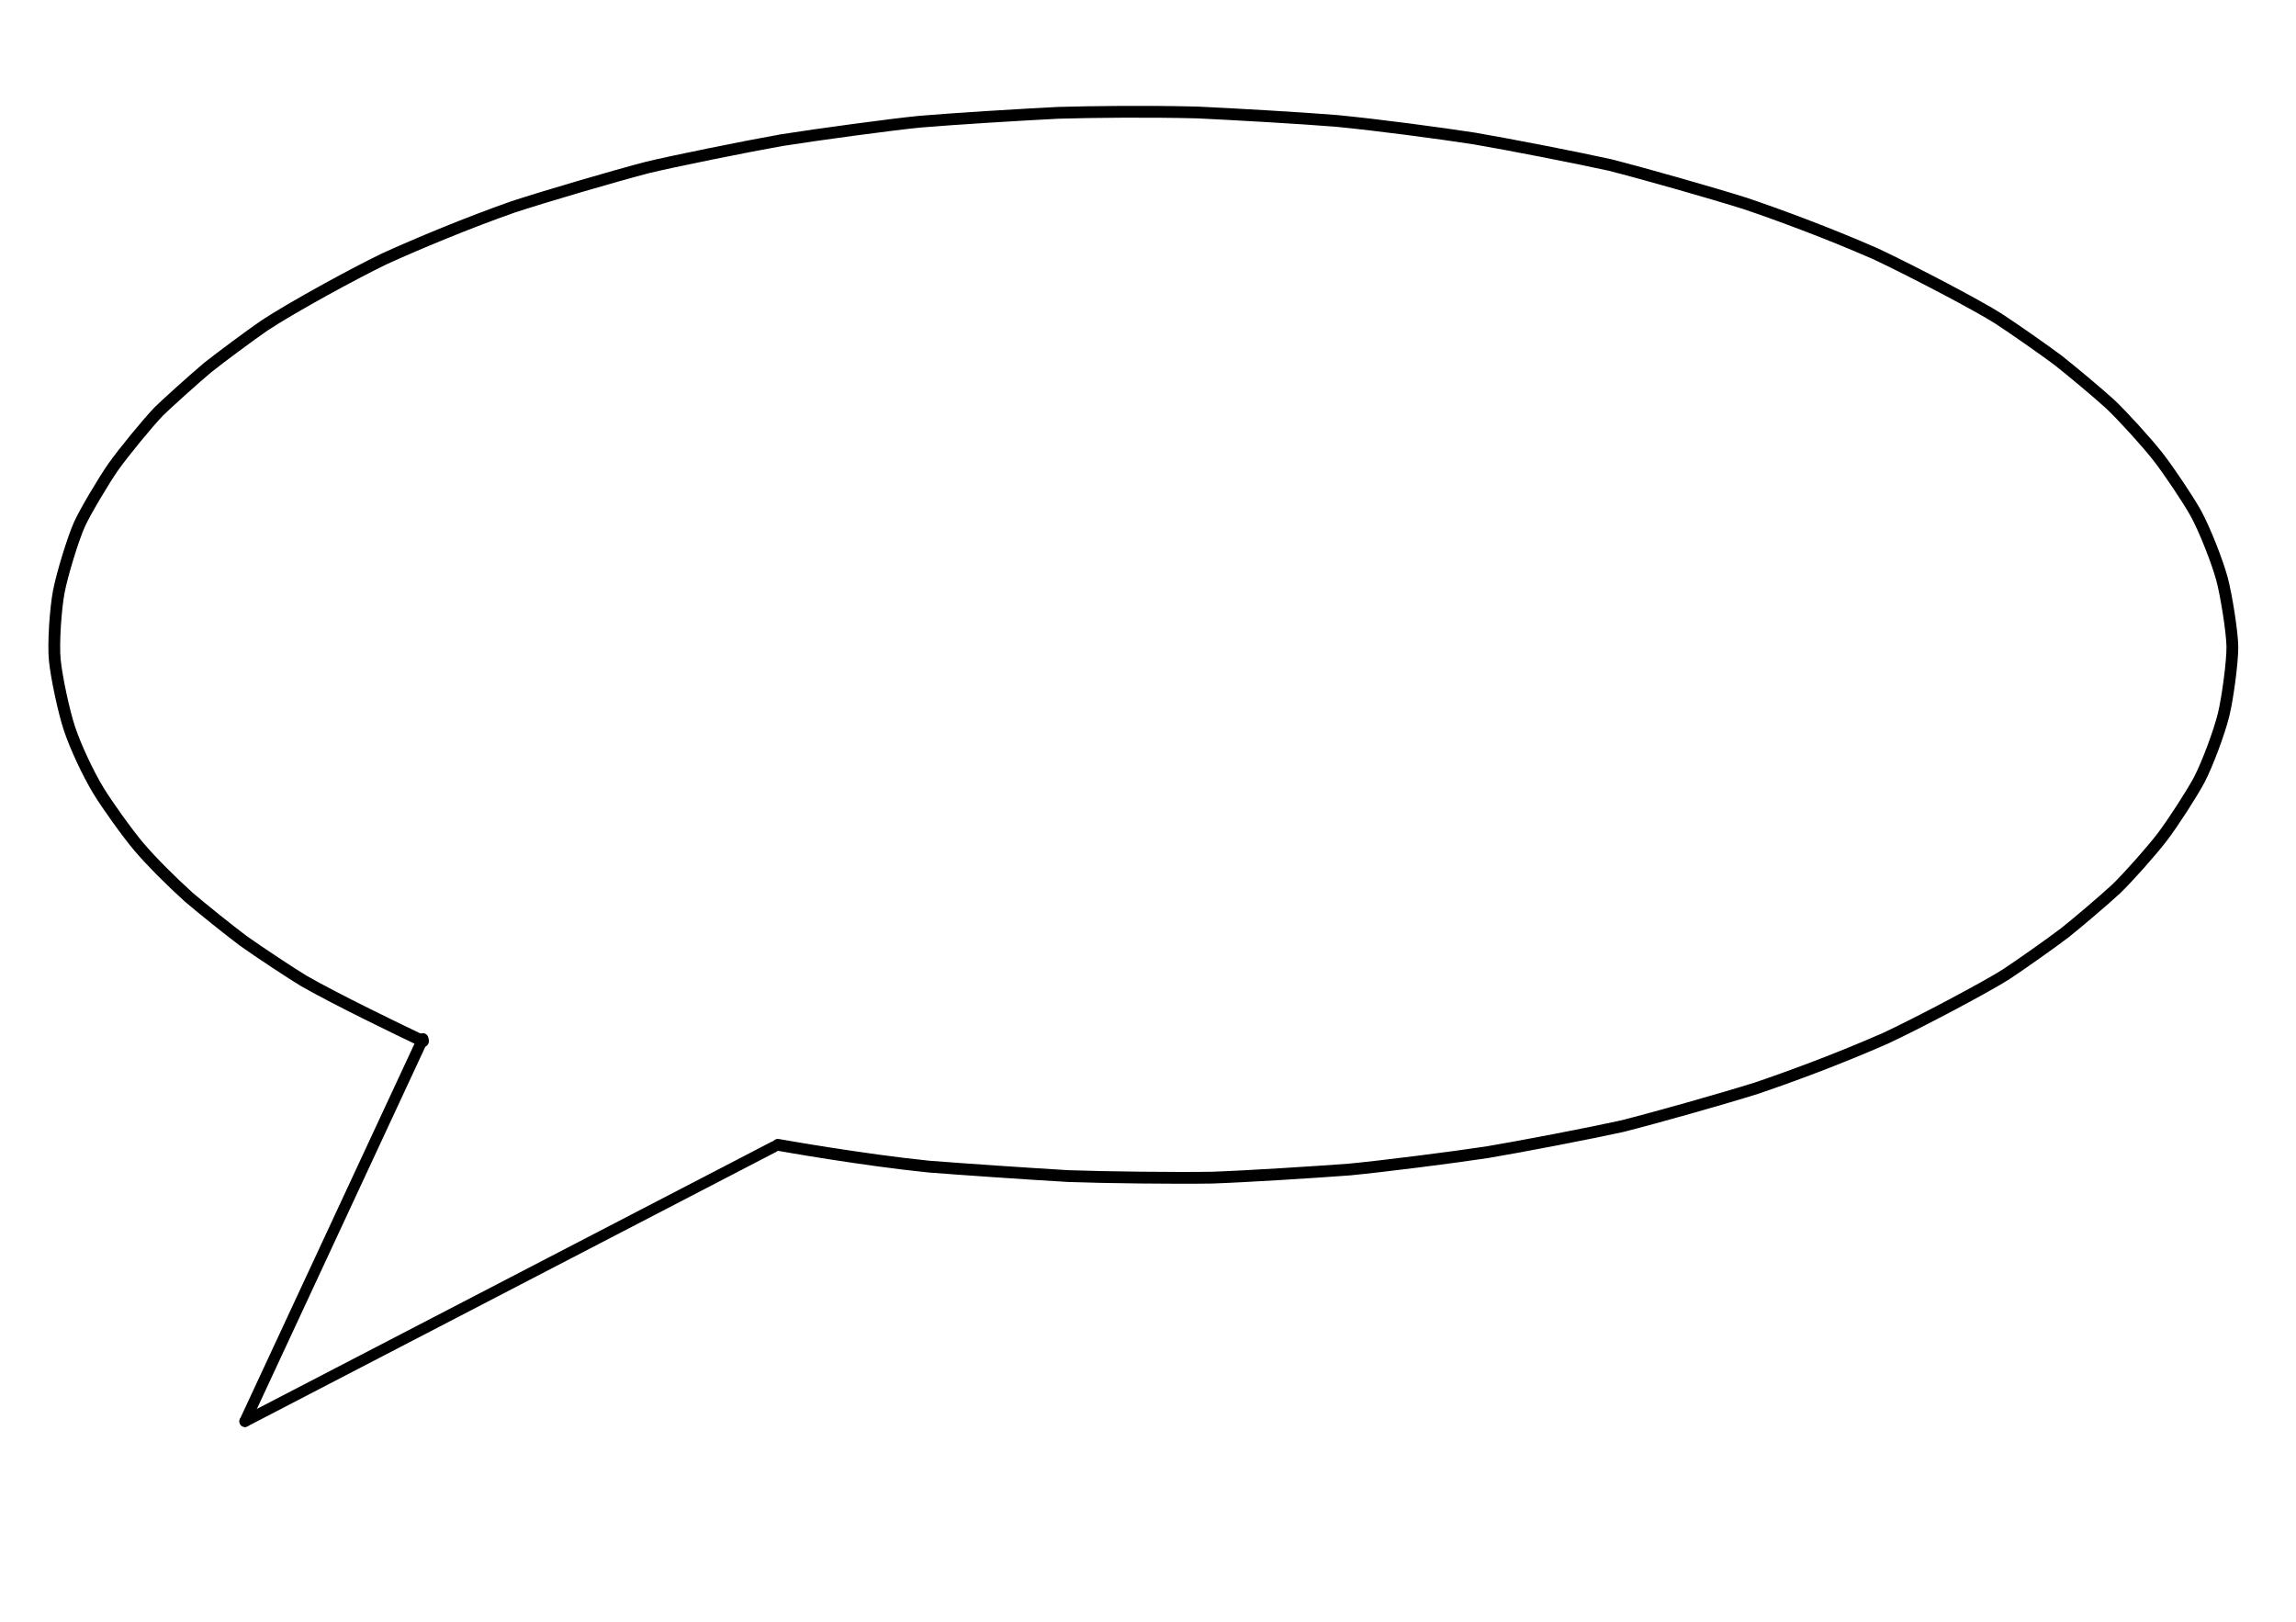
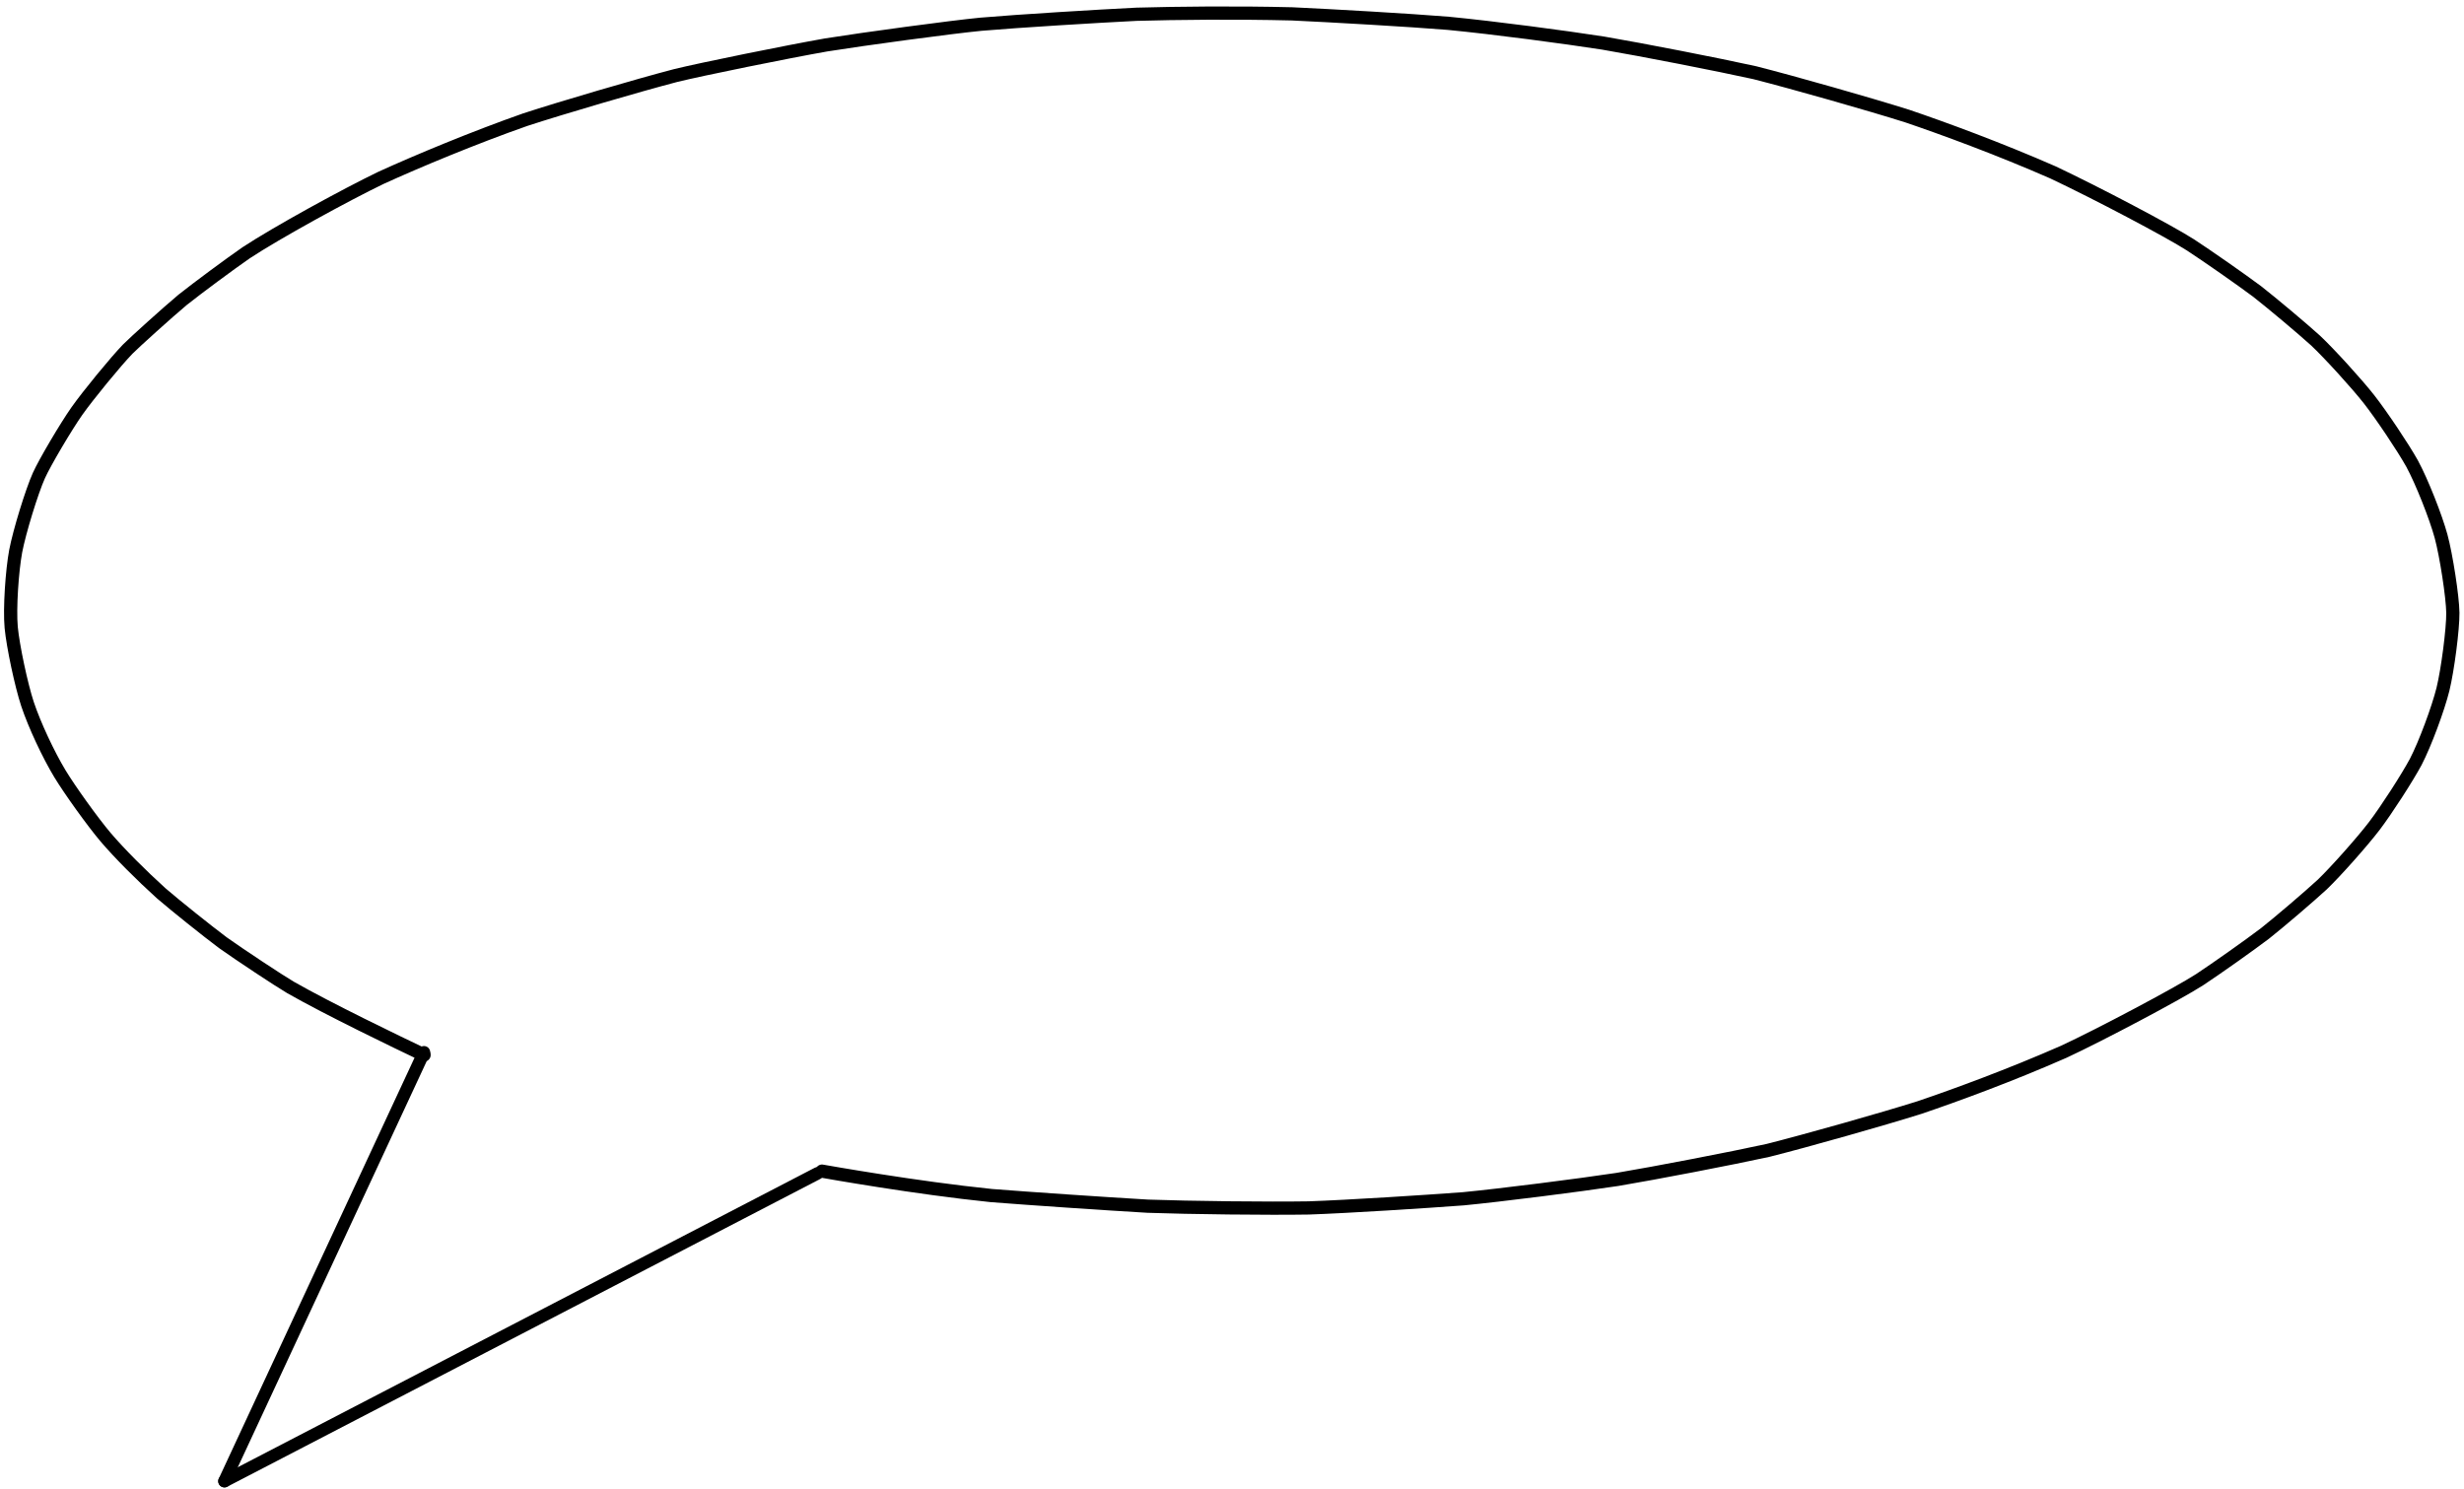
- <svg xmlns="http://www.w3.org/2000/svg" width="1031.76" height="728.64" viewBox="0.00 0.00 1032.00 729.00">
-   <g stroke-linecap="round" id="Vector_layer">
-     <path d="M190.04,468.09 C178.94,462.80 151.78,449.73 136.49,441.00 C131.87,438.29 115.93,427.74 109.37,423.06 C102.89,418.21 90.45,408.25 84.63,403.24 C76.65,396.02 68.04,387.42 62.35,380.75 C57.07,374.51 47.93,361.74 44.01,355.27 C39.46,347.73 33.87,335.88 31.03,327.36 C28.52,319.74 25.22,304.27 24.49,296.63 C23.79,289.00 24.85,273.75 26.29,266.04 C27.76,258.29 32.75,242.03 35.62,235.66 C37.99,230.42 46.31,216.31 50.81,209.89 C55.34,203.47 66.31,190.10 71.21,185.02 C73.62,182.55 87.35,170.15 93.21,165.26 C99.32,160.41 112.08,150.95 118.72,146.36 C130.79,138.39 158.40,123.24 172.74,116.33 C187.33,109.67 210.35,100.09 230.63,92.98 C245.26,88.20 275.48,79.33 290.85,75.31 C301.30,72.73 335.85,65.73 351.26,63.02 C366.80,60.54 401.32,55.88 413.31,54.72 C428.68,53.40 459.96,51.50 475.69,50.72 C491.34,50.27 515.62,50.00 538.09,50.56 C553.83,51.29 585.24,53.08 600.73,54.35 C619.45,56.16 647.26,59.87 662.87,62.29 C678.45,64.95 708.83,70.88 723.60,74.15 C739.15,78.10 769.76,86.81 784.72,91.54 C799.26,96.47 821.50,104.63 843.19,114.14 C860.69,122.39 889.59,137.63 898.36,143.24 C905.28,147.76 918.61,157.08 925.03,161.87 C931.26,166.75 942.99,176.60 948.49,181.58 C954.01,186.77 964.97,198.81 969.94,205.15 C974.91,211.50 983.56,224.42 987.17,230.88 C991.14,238.20 996.70,252.35 998.80,260.04 C1000.89,267.77 1003.44,284.33 1003.53,290.74 C1003.60,297.15 1001.46,313.71 999.56,321.43 C997.65,329.11 992.44,343.25 988.65,350.55 C985.19,357.00 976.87,369.89 972.05,376.23 C967.24,382.54 956.57,394.55 951.18,399.72 C945.80,404.68 934.31,414.49 928.21,419.34 C921.91,424.12 908.80,433.39 901.99,437.89 C893.37,443.46 862.07,460.04 847.54,466.79 C826.09,476.22 804.05,484.30 789.63,489.18 C774.79,493.86 744.39,502.46 728.93,506.35 C714.25,509.57 684.01,515.40 668.50,518.00 C652.94,520.36 621.87,524.30 606.75,525.76 C591.41,526.91 560.50,528.89 544.75,529.43 C528.81,529.70 496.62,529.33 480.24,528.73 C463.67,527.77 432.31,525.64 417.53,524.47 C387.24,521.38 351.59,515.02 349.60,514.67" fill="none" stroke="rgb(0, 0, 0)" stroke-width="5.30" stroke-opacity="1.00" stroke-linejoin="round" />
-     <path d="M190.00,467.00 L110.00,639.00" fill="none" stroke="rgb(0, 0, 0)" stroke-width="5.00" stroke-opacity="1.00" stroke-linejoin="round" />
-     <path d="M110.00,639.00 L347.80,515.56" fill="none" stroke="rgb(0, 0, 0)" stroke-width="5.00" stroke-opacity="1.00" stroke-linejoin="round" />
+ <svg xmlns="http://www.w3.org/2000/svg" width="988.00" height="597.00" viewBox="0.00 0.00 988.00 597.00">
+   <g stroke-linecap="round" id="Layer_1">
+     <path d="M76.67,190.00 Q540.35,-74.10 868.92,176.55" fill="none" stroke="rgb(255, 255, 255)" stroke-width="100.00" stroke-opacity="1.00" stroke-linejoin="round" />
+     <path d="M92.21,182.36" fill="none" stroke="rgb(255, 255, 255)" stroke-width="120.00" stroke-opacity="1.00" stroke-linejoin="round" />
+     <path d="M92.21,182.36 L140.70,145.48" fill="none" stroke="rgb(255, 255, 255)" stroke-width="120.00" stroke-opacity="1.00" stroke-linejoin="round" />
+     <path d="M140.70,145.48" fill="none" stroke="rgb(255, 255, 255)" stroke-width="120.00" stroke-opacity="1.00" stroke-linejoin="round" />
+     <path d="M140.70,145.48 L193.29,118.84" fill="none" stroke="rgb(255, 255, 255)" stroke-width="120.00" stroke-opacity="1.00" stroke-linejoin="round" />
+     <path d="M193.29,118.84" fill="none" stroke="rgb(255, 255, 255)" stroke-width="120.00" stroke-opacity="1.00" stroke-linejoin="round" />
+     <path d="M193.29,118.84 L274.57,90.84" fill="none" stroke="rgb(255, 255, 255)" stroke-width="120.00" stroke-opacity="1.00" stroke-linejoin="round" />
+     <path d="M274.57,90.84" fill="none" stroke="rgb(255, 255, 255)" stroke-width="120.00" stroke-opacity="1.00" stroke-linejoin="round" />
+     <path d="M274.57,90.84 L386.59,71.03" fill="none" stroke="rgb(255, 255, 255)" stroke-width="120.00" stroke-opacity="1.00" stroke-linejoin="round" />
+     <path d="M386.59,71.03" fill="none" stroke="rgb(255, 255, 255)" stroke-width="120.00" stroke-opacity="1.00" stroke-linejoin="round" />
+     <path d="M386.59,71.03 L475.38,64.89" fill="none" stroke="rgb(255, 255, 255)" stroke-width="120.00" stroke-opacity="1.00" stroke-linejoin="round" />
+     <path d="M475.38,64.89" fill="none" stroke="rgb(255, 255, 255)" stroke-width="120.00" stroke-opacity="1.00" stroke-linejoin="round" />
+     <path d="M79.91,198.07" fill="none" stroke="rgb(255, 255, 255)" stroke-width="120.00" stroke-opacity="1.00" stroke-linejoin="round" />
+     <path d="M79.91,198.07 L64.89,226.76" fill="none" stroke="rgb(255, 255, 255)" stroke-width="120.00" stroke-opacity="1.00" stroke-linejoin="round" />
+     <path d="M64.89,226.76" fill="none" stroke="rgb(255, 255, 255)" stroke-width="120.00" stroke-opacity="1.00" stroke-linejoin="round" />
+     <path d="M64.89,226.76 L63.52,247.93" fill="none" stroke="rgb(255, 255, 255)" stroke-width="120.00" stroke-opacity="1.00" stroke-linejoin="round" />
+     <path d="M63.52,247.93" fill="none" stroke="rgb(255, 255, 255)" stroke-width="120.00" stroke-opacity="1.00" stroke-linejoin="round" />
+     <path d="M63.52,247.93 L72.40,274.57" fill="none" stroke="rgb(255, 255, 255)" stroke-width="120.00" stroke-opacity="1.00" stroke-linejoin="round" />
+     <path d="M72.40,274.57" fill="none" stroke="rgb(255, 255, 255)" stroke-width="120.00" stroke-opacity="1.00" stroke-linejoin="round" />
+     <path d="M72.40,274.57 L94.26,303.26" fill="none" stroke="rgb(255, 255, 255)" stroke-width="120.00" stroke-opacity="1.00" stroke-linejoin="round" />
+     <path d="M94.26,303.26" fill="none" stroke="rgb(255, 255, 255)" stroke-width="120.00" stroke-opacity="1.00" stroke-linejoin="round" />
+     <path d="M94.26,303.26 L140.70,340.82" fill="none" stroke="rgb(255, 255, 255)" stroke-width="120.00" stroke-opacity="1.00" stroke-linejoin="round" />
+     <path d="M140.70,340.82" fill="none" stroke="rgb(255, 255, 255)" stroke-width="120.00" stroke-opacity="1.00" stroke-linejoin="round" />
+     <path d="M140.70,340.82 L231.54,383.85" fill="none" stroke="rgb(255, 255, 255)" stroke-width="120.00" stroke-opacity="1.00" stroke-linejoin="round" />
+     <path d="M231.54,383.85" fill="none" stroke="rgb(255, 255, 255)" stroke-width="120.00" stroke-opacity="1.00" stroke-linejoin="round" />
+     <path d="M235.50,238.50 C245.90,236.30 278.51,232.26 293.84,230.03 C302.26,229.01 322.07,226.57 324.00,226.50 C326.69,226.41 370.03,226.65 371.99,226.62 C375.94,226.54 385.09,225.13 386.25,225.00 C390.94,224.57 393.46,223.95 397.30,222.32 C404.76,219.10 410.73,217.54 422.23,215.11 C427.33,213.99 432.50,212.61 434.25,211.50 C436.89,209.82 440.39,208.77 444.31,208.62 C467.62,207.85 480.18,208.89 480.75,208.50 C481.28,208.14 482.86,205.91 483.75,205.50 C483.86,205.45 591.89,205.52 595.65,205.34 C597.15,205.28 599.68,206.69 600.75,207.00 C601.23,207.15 601.80,206.79 602.25,207.00 C602.87,207.30 606.01,209.89 606.95,210.75 C607.94,211.68 609.07,214.36 609.75,215.25 C610.09,215.69 617.80,221.36 620.29,223.99 C621.42,225.15 622.97,227.87 623.25,228.00 C623.82,228.26 629.72,227.65 630.75,228.00 C631.14,228.13 634.18,230.62 636.75,232.50 C638.68,234.00 639.24,235.36 639.11,238.01 C638.93,240.26 639.10,244.95 639.00,245.25 C638.87,245.65 635.26,250.26 634.50,251.25 C633.44,252.56 617.48,260.53 611.43,263.14 C607.62,264.74 601.78,266.31 598.52,266.70 C595.30,267.06 575.90,266.97 567.58,266.92 C558.70,266.89 540.20,266.97 538.40,267.64 C534.75,269.01 517.30,272.93 514.22,273.23 C510.96,273.57 501.62,276.44 500.25,276.75 C497.91,277.27 490.40,277.74 488.25,278.25 C487.48,278.43 482.30,280.13 478.91,280.35 C475.44,280.56 382.53,280.51 346.52,280.49 C339.82,280.49 328.18,280.50 323.25,280.50 C323.25,280.50 323.25,292.50 323.25,292.50 C353.33,292.50 390.53,292.45 397.66,292.38 C400.88,292.42 407.85,295.69 408.75,295.50 C409.94,297.37 410.87,298.48 411.75,298.50 C412.75,298.54 415.59,298.67 417.92,300.01 C419.99,301.19 426.34,302.97 426.75,303.00 C427.25,303.05 429.29,303.51 431.25,305.25 C431.52,305.50 433.57,307.73 434.25,308.25 C435.47,309.16 443.73,311.10 444.00,311.25 C445.10,311.84 448.75,314.78 450.00,315.00 C451.23,315.23 456.05,315.05 457.50,315.75 C458.22,316.09 462.00,319.26 462.75,319.50 C463.41,319.70 503.32,319.42 504.00,319.50 C505.44,319.68 512.68,321.03 516.40,321.05 C532.33,321.12 565.10,321.12 581.95,321.06 C584.42,321.03 589.94,320.80 592.50,319.50 C593.13,319.17 600.88,315.06 604.87,313.88 C615.82,310.70 618.28,310.67 618.75,310.50 C619.80,310.11 620.67,309.31 621.75,309.00 C622.47,308.79 624.75,308.86 627.32,307.65 C629.91,306.46 633.27,304.59 633.75,304.50 C634.98,304.27 638.19,304.45 639.44,303.73 C640.59,303.05 643.29,303.29 644.25,303.00 C644.61,302.90 646.47,300.32 647.25,300.00 C647.99,299.68 651.36,300.12 651.75,300.00 C652.81,299.66 653.66,298.75 654.75,298.50 C655.72,298.27 656.79,298.77 657.75,298.50 C658.43,298.30 659.64,296.63 660.93,296.09 C662.21,295.51 665.57,295.91 666.75,295.50 C667.93,295.10 668.67,293.88 669.75,293.25 C670.94,292.55 673.78,292.67 674.25,292.50 C675.30,292.13 677.65,290.83 679.49,290.45 C679.83,290.38 723.85,279.75 742.13,275.31 C750.18,273.14 767.54,267.97 770.25,267.00 C777.68,264.29 787.14,259.68 789.98,257.41 C790.75,256.78 798.19,249.55 798.75,249.00" fill="none" stroke="rgb(255, 255, 255)" stroke-width="300.00" stroke-opacity="1.00" stroke-linejoin="round" />
+     <path d="M653.64,79.23" fill="none" stroke="rgb(255, 255, 255)" stroke-width="120.00" stroke-opacity="1.00" stroke-linejoin="round" />
+     <path d="M653.64,79.23 L737.65,100.74" fill="none" stroke="rgb(255, 255, 255)" stroke-width="120.00" stroke-opacity="1.00" stroke-linejoin="round" />
+     <path d="M737.65,100.74" fill="none" stroke="rgb(255, 255, 255)" stroke-width="120.00" stroke-opacity="1.00" stroke-linejoin="round" />
+     <path d="M737.65,100.74 L807.32,126.70" fill="none" stroke="rgb(255, 255, 255)" stroke-width="120.00" stroke-opacity="1.00" stroke-linejoin="round" />
+     <path d="M807.32,126.70" fill="none" stroke="rgb(255, 255, 255)" stroke-width="120.00" stroke-opacity="1.00" stroke-linejoin="round" />
+     <path d="M807.32,126.70 L854.11,153.34" fill="none" stroke="rgb(255, 255, 255)" stroke-width="120.00" stroke-opacity="1.00" stroke-linejoin="round" />
+     <path d="M854.11,153.34" fill="none" stroke="rgb(255, 255, 255)" stroke-width="120.00" stroke-opacity="1.00" stroke-linejoin="round" />
+     <path d="M854.11,153.34 L899.19,191.59" fill="none" stroke="rgb(255, 255, 255)" stroke-width="120.00" stroke-opacity="1.00" stroke-linejoin="round" />
+     <path d="M899.19,191.59" fill="none" stroke="rgb(255, 255, 255)" stroke-width="120.00" stroke-opacity="1.00" stroke-linejoin="round" />
+     <path d="M907.04,201.49" fill="none" stroke="rgb(255, 255, 255)" stroke-width="120.00" stroke-opacity="1.00" stroke-linejoin="round" />
+     <path d="M912.16,210.03" fill="none" stroke="rgb(255, 255, 255)" stroke-width="120.00" stroke-opacity="1.00" stroke-linejoin="round" />
+     <path d="M915.92,214.47" fill="none" stroke="rgb(255, 255, 255)" stroke-width="120.00" stroke-opacity="1.00" stroke-linejoin="round" />
+     <path d="M918.31,224.71" fill="none" stroke="rgb(255, 255, 255)" stroke-width="120.00" stroke-opacity="1.00" stroke-linejoin="round" />
+     <path d="M921.73,229.15" fill="none" stroke="rgb(255, 255, 255)" stroke-width="120.00" stroke-opacity="1.00" stroke-linejoin="round" />
+     <path d="M923.78,242.81" fill="none" stroke="rgb(255, 255, 255)" stroke-width="120.00" stroke-opacity="1.00" stroke-linejoin="round" />
+     <path d="M923.78,259.20" fill="none" stroke="rgb(255, 255, 255)" stroke-width="120.00" stroke-opacity="1.00" stroke-linejoin="round" />
+     <path d="M917.63,274.91" fill="none" stroke="rgb(255, 255, 255)" stroke-width="120.00" stroke-opacity="1.00" stroke-linejoin="round" />
+     <path d="M907.38,291.99" fill="none" stroke="rgb(255, 255, 255)" stroke-width="120.00" stroke-opacity="1.00" stroke-linejoin="round" />
+     <path d="M912.16,285.84" fill="none" stroke="rgb(255, 255, 255)" stroke-width="120.00" stroke-opacity="1.00" stroke-linejoin="round" />
+     <path d="M896.80,305.99" fill="none" stroke="rgb(255, 255, 255)" stroke-width="120.00" stroke-opacity="1.00" stroke-linejoin="round" />
+     <path d="M884.84,319.99" fill="none" stroke="rgb(255, 255, 255)" stroke-width="120.00" stroke-opacity="1.00" stroke-linejoin="round" />
+     <path d="M854.45,338.43" fill="none" stroke="rgb(255, 255, 255)" stroke-width="120.00" stroke-opacity="1.00" stroke-linejoin="round" />
+     <path d="M866.40,330.92" fill="none" stroke="rgb(255, 255, 255)" stroke-width="120.00" stroke-opacity="1.00" stroke-linejoin="round" />
+     <path d="M835.33,350.73" fill="none" stroke="rgb(255, 255, 255)" stroke-width="120.00" stroke-opacity="1.00" stroke-linejoin="round" />
+     <path d="M810.05,364.39" fill="none" stroke="rgb(255, 255, 255)" stroke-width="120.00" stroke-opacity="1.00" stroke-linejoin="round" />
+     <path d="M784.44,377.02" fill="none" stroke="rgb(255, 255, 255)" stroke-width="120.00" stroke-opacity="1.00" stroke-linejoin="round" />
+     <path d="M741.75,391.37" fill="none" stroke="rgb(255, 255, 255)" stroke-width="120.00" stroke-opacity="1.00" stroke-linejoin="round" />
+     <path d="M763.95,384.19" fill="none" stroke="rgb(255, 255, 255)" stroke-width="120.00" stroke-opacity="1.00" stroke-linejoin="round" />
+     <path d="M718.87,397.86" fill="none" stroke="rgb(255, 255, 255)" stroke-width="120.00" stroke-opacity="1.00" stroke-linejoin="round" />
+     <path d="M699.41,402.29" fill="none" stroke="rgb(255, 255, 255)" stroke-width="120.00" stroke-opacity="1.00" stroke-linejoin="round" />
+     <path d="M670.72,408.78" fill="none" stroke="rgb(255, 255, 255)" stroke-width="120.00" stroke-opacity="1.00" stroke-linejoin="round" />
+     <path d="M688.82,404.69" fill="none" stroke="rgb(255, 255, 255)" stroke-width="120.00" stroke-opacity="1.00" stroke-linejoin="round" />
+     <path d="M641.35,412.88" fill="none" stroke="rgb(255, 255, 255)" stroke-width="120.00" stroke-opacity="1.00" stroke-linejoin="round" />
+     <path d="M655.69,410.83" fill="none" stroke="rgb(255, 255, 255)" stroke-width="120.00" stroke-opacity="1.00" stroke-linejoin="round" />
+     <path d="M628.03,414.59" fill="none" stroke="rgb(255, 255, 255)" stroke-width="120.00" stroke-opacity="1.00" stroke-linejoin="round" />
+     <path d="M613.69,418.35" fill="none" stroke="rgb(255, 255, 255)" stroke-width="120.00" stroke-opacity="1.00" stroke-linejoin="round" />
+     <path d="M587.73,421.08" fill="none" stroke="rgb(255, 255, 255)" stroke-width="120.00" stroke-opacity="1.00" stroke-linejoin="round" />
+     <path d="M565.88,423.13" fill="none" stroke="rgb(255, 255, 255)" stroke-width="120.00" stroke-opacity="1.00" stroke-linejoin="round" />
+     <path d="M528.99,424.49" fill="none" stroke="rgb(255, 255, 255)" stroke-width="120.00" stroke-opacity="1.00" stroke-linejoin="round" />
+     <path d="M540.95,424.49" fill="none" stroke="rgb(255, 255, 255)" stroke-width="120.00" stroke-opacity="1.00" stroke-linejoin="round" />
+     <path d="M506.11,425.52" fill="none" stroke="rgb(255, 255, 255)" stroke-width="120.00" stroke-opacity="1.00" stroke-linejoin="round" />
+     <path d="M475.04,424.83" fill="none" stroke="rgb(255, 255, 255)" stroke-width="120.00" stroke-opacity="1.00" stroke-linejoin="round" />
+     <path d="M444.64,423.47" fill="none" stroke="rgb(255, 255, 255)" stroke-width="120.00" stroke-opacity="1.00" stroke-linejoin="round" />
+     <path d="M461.03,423.81" fill="none" stroke="rgb(255, 255, 255)" stroke-width="120.00" stroke-opacity="1.00" stroke-linejoin="round" />
+     <path d="M486.65,426.20" fill="none" stroke="rgb(255, 255, 255)" stroke-width="120.00" stroke-opacity="1.00" stroke-linejoin="round" />
+     <path d="M516.36,426.88" fill="none" stroke="rgb(255, 255, 255)" stroke-width="120.00" stroke-opacity="1.00" stroke-linejoin="round" />
+     <path d="M545.04,426.20" fill="none" stroke="rgb(255, 255, 255)" stroke-width="120.00" stroke-opacity="1.00" stroke-linejoin="round" />
+     <path d="M564.85,424.83" fill="none" stroke="rgb(255, 255, 255)" stroke-width="120.00" stroke-opacity="1.00" stroke-linejoin="round" />
+     <path d="M591.83,419.71" fill="none" stroke="rgb(255, 255, 255)" stroke-width="120.00" stroke-opacity="1.00" stroke-linejoin="round" />
+     <path d="M607.88,419.71" fill="none" stroke="rgb(255, 255, 255)" stroke-width="120.00" stroke-opacity="1.00" stroke-linejoin="round" />
+     <path d="M630.76,414.93" fill="none" stroke="rgb(255, 255, 255)" stroke-width="120.00" stroke-opacity="1.00" stroke-linejoin="round" />
+     <path d="M641.69,411.86" fill="none" stroke="rgb(255, 255, 255)" stroke-width="120.00" stroke-opacity="1.00" stroke-linejoin="round" />
+     <path d="M430.98,422.79" fill="none" stroke="rgb(255, 255, 255)" stroke-width="120.00" stroke-opacity="1.00" stroke-linejoin="round" />
+     <path d="M411.86,421.08" fill="none" stroke="rgb(255, 255, 255)" stroke-width="120.00" stroke-opacity="1.00" stroke-linejoin="round" />
+     <path d="M388.29,416.98" fill="none" stroke="rgb(255, 255, 255)" stroke-width="120.00" stroke-opacity="1.00" stroke-linejoin="round" />
+     <path d="M398.20,418.35" fill="none" stroke="rgb(255, 255, 255)" stroke-width="120.00" stroke-opacity="1.00" stroke-linejoin="round" />
+     <path d="M393.42,420.39" fill="none" stroke="rgb(255, 255, 255)" stroke-width="120.00" stroke-opacity="1.00" stroke-linejoin="round" />
+     <path d="M368.83,417.32" fill="none" stroke="rgb(255, 255, 255)" stroke-width="120.00" stroke-opacity="1.00" stroke-linejoin="round" />
+     <path d="M351.41,412.88" fill="none" stroke="rgb(255, 255, 255)" stroke-width="120.00" stroke-opacity="1.00" stroke-linejoin="round" />
+     <path d="M825.42,354.83" fill="none" stroke="rgb(255, 255, 255)" stroke-width="120.00" stroke-opacity="1.00" stroke-linejoin="round" />
+     <path d="M820.30,358.92" fill="none" stroke="rgb(255, 255, 255)" stroke-width="120.00" stroke-opacity="1.00" stroke-linejoin="round" />
+     <path d="M848.99,344.92" fill="none" stroke="rgb(255, 255, 255)" stroke-width="120.00" stroke-opacity="1.00" stroke-linejoin="round" />
+     <path d="M869.48,330.24" fill="none" stroke="rgb(255, 255, 255)" stroke-width="120.00" stroke-opacity="1.00" stroke-linejoin="round" />
+     <path d="M225.39,448.28" fill="none" stroke="rgb(255, 255, 255)" stroke-width="120.00" stroke-opacity="1.00" stroke-linejoin="round" />
+     <path d="M297.02,418.23" fill="none" stroke="rgb(255, 255, 255)" stroke-width="120.00" stroke-opacity="1.00" stroke-linejoin="round" />
+     <path d="M271.98,428.75" fill="none" stroke="rgb(255, 255, 255)" stroke-width="120.00" stroke-opacity="1.00" stroke-linejoin="round" />
+     <path d="M296.39,418.86" fill="none" stroke="rgb(255, 255, 255)" stroke-width="120.00" stroke-opacity="1.00" stroke-linejoin="round" />
+     <path d="M296.39,418.86 L230.65,451.92" fill="none" stroke="rgb(255, 255, 255)" stroke-width="120.00" stroke-opacity="1.00" stroke-linejoin="round" />
+     <path d="M230.65,451.92" fill="none" stroke="rgb(255, 255, 255)" stroke-width="120.00" stroke-opacity="1.00" stroke-linejoin="round" />
+     <path d="M149.14,344.48" fill="none" stroke="rgb(255, 255, 255)" stroke-width="120.00" stroke-opacity="1.00" stroke-linejoin="round" />
+     <path d="M149.14,344.48 L231.78,388.81" fill="none" stroke="rgb(255, 255, 255)" stroke-width="120.00" stroke-opacity="1.00" stroke-linejoin="round" />
+     <path d="M231.78,388.81" fill="none" stroke="rgb(255, 255, 255)" stroke-width="120.00" stroke-opacity="1.00" stroke-linejoin="round" />
+     <path d="M105.18,315.55" fill="none" stroke="rgb(255, 255, 255)" stroke-width="120.00" stroke-opacity="1.00" stroke-linejoin="round" />
+     <path d="M118.33,326.07" fill="none" stroke="rgb(255, 255, 255)" stroke-width="120.00" stroke-opacity="1.00" stroke-linejoin="round" />
+     <path d="M134.49,338.09" fill="none" stroke="rgb(255, 255, 255)" stroke-width="120.00" stroke-opacity="1.00" stroke-linejoin="round" />
+     <path d="M84.90,293.76" fill="none" stroke="rgb(255, 255, 255)" stroke-width="120.00" stroke-opacity="1.00" stroke-linejoin="round" />
+     <path d="M184.44,437.22" fill="none" stroke="rgb(255, 255, 255)" stroke-width="40.00" stroke-opacity="1.00" stroke-linejoin="round" />
+     <path d="M184.44,437.22 L136.67,546.11" fill="none" stroke="rgb(255, 255, 255)" stroke-width="40.00" stroke-opacity="1.00" stroke-linejoin="round" />
+     <path d="M136.67,546.11" fill="none" stroke="rgb(255, 255, 255)" stroke-width="40.00" stroke-opacity="1.00" stroke-linejoin="round" />
+     <path d="M136.67,546.11 L262.78,480.00" fill="none" stroke="rgb(255, 255, 255)" stroke-width="40.00" stroke-opacity="1.00" stroke-linejoin="round" />
+     <path d="M262.78,480.00" fill="none" stroke="rgb(255, 255, 255)" stroke-width="40.00" stroke-opacity="1.00" stroke-linejoin="round" />
+     <path d="M262.78,480.00 L183.89,500.00" fill="none" stroke="rgb(255, 255, 255)" stroke-width="40.00" stroke-opacity="1.00" stroke-linejoin="round" />
+     <path d="M183.89,500.00" fill="none" stroke="rgb(255, 255, 255)" stroke-width="40.00" stroke-opacity="1.00" stroke-linejoin="round" />
+     <path d="M147.22,500.56" fill="none" stroke="rgb(255, 255, 255)" stroke-width="30.00" stroke-opacity="1.00" stroke-linejoin="round" />
+     <path d="M147.22,500.56 L125.00,554.44" fill="none" stroke="rgb(255, 255, 255)" stroke-width="30.00" stroke-opacity="1.00" stroke-linejoin="round" />
+     <path d="M125.00,554.44" fill="none" stroke="rgb(255, 255, 255)" stroke-width="30.00" stroke-opacity="1.00" stroke-linejoin="round" />
+     <path d="M121.11,542.78" fill="none" stroke="rgb(255, 255, 255)" stroke-width="17.00" stroke-opacity="1.00" stroke-linejoin="round" />
+     <path d="M121.11,542.78 L108.33,575.00" fill="none" stroke="rgb(255, 255, 255)" stroke-width="17.00" stroke-opacity="1.00" stroke-linejoin="round" />
+     <path d="M108.33,575.00" fill="none" stroke="rgb(255, 255, 255)" stroke-width="17.00" stroke-opacity="1.00" stroke-linejoin="round" />
+     <path d="M108.33,575.00 L147.78,552.22" fill="none" stroke="rgb(255, 255, 255)" stroke-width="17.00" stroke-opacity="1.00" stroke-linejoin="round" />
+     <path d="M147.78,552.22" fill="none" stroke="rgb(255, 255, 255)" stroke-width="17.00" stroke-opacity="1.00" stroke-linejoin="round" />
+     <path d="M100.00,579.44" fill="none" stroke="rgb(255, 255, 255)" stroke-width="10.00" stroke-opacity="1.00" stroke-linejoin="round" />
+     <path d="M103.86,575.68 C104.10,580.36 100.55,582.80 100.68,585.23" fill="none" stroke="rgb(255, 255, 255)" stroke-width="10.00" stroke-opacity="1.00" stroke-linejoin="round" />
+     <path d="M101.82,582.95 C104.84,581.19 108.85,578.98 109.43,578.41 C110.97,576.89 112.79,576.82 112.95,576.59" fill="none" stroke="rgb(255, 255, 255)" stroke-width="10.00" stroke-opacity="1.00" stroke-linejoin="round" />
+     <path d="M95.23,587.95" fill="none" stroke="rgb(255, 255, 255)" stroke-width="10.00" stroke-opacity="1.00" stroke-linejoin="round" />
+     <path d="M95.23,587.95" fill="none" stroke="rgb(255, 255, 255)" stroke-width="10.00" stroke-opacity="1.00" stroke-linejoin="round" />
+     <path d="M95.23,587.95" fill="none" stroke="rgb(255, 255, 255)" stroke-width="10.00" stroke-opacity="1.00" stroke-linejoin="round" />
+     <path d="M99.55,584.09" fill="none" stroke="rgb(255, 255, 255)" stroke-width="10.00" stroke-opacity="1.00" stroke-linejoin="round" />
+     <path d="M99.55,584.09" fill="none" stroke="rgb(255, 255, 255)" stroke-width="10.00" stroke-opacity="1.00" stroke-linejoin="round" />
+     <path d="M99.55,584.09" fill="none" stroke="rgb(255, 255, 255)" stroke-width="10.00" stroke-opacity="1.00" stroke-linejoin="round" />
+     <path d="M168.02,547.78" fill="none" stroke="rgb(255, 255, 255)" stroke-width="10.00" stroke-opacity="1.00" stroke-linejoin="round" />
+     <path d="M168.02,547.78 L303.94,476.06" fill="none" stroke="rgb(255, 255, 255)" stroke-width="10.00" stroke-opacity="1.00" stroke-linejoin="round" />
+     <path d="M303.94,476.06" fill="none" stroke="rgb(255, 255, 255)" stroke-width="10.00" stroke-opacity="1.00" stroke-linejoin="round" />
+     <path d="M450.29,10.02 C450.29,10.02 475.83,10.02 475.83,10.02" fill="none" stroke="rgb(255, 255, 255)" stroke-width="10.00" stroke-opacity="1.00" stroke-linejoin="round" />
+     <path d="M366.14,16.03" fill="none" stroke="rgb(255, 255, 255)" stroke-width="10.00" stroke-opacity="1.00" stroke-linejoin="round" />
+     <path d="M366.14,16.03 L277.49,34.06" fill="none" stroke="rgb(255, 255, 255)" stroke-width="10.00" stroke-opacity="1.00" stroke-linejoin="round" />
+     <path d="M277.49,34.06" fill="none" stroke="rgb(255, 255, 255)" stroke-width="10.00" stroke-opacity="1.00" stroke-linejoin="round" />
+     <path d="M277.49,34.06 L206.86,54.60" fill="none" stroke="rgb(255, 255, 255)" stroke-width="10.00" stroke-opacity="1.00" stroke-linejoin="round" />
+     <path d="M206.86,54.60" fill="none" stroke="rgb(255, 255, 255)" stroke-width="10.00" stroke-opacity="1.00" stroke-linejoin="round" />
+     <path d="M206.86,54.60 L159.78,71.63" fill="none" stroke="rgb(255, 255, 255)" stroke-width="10.00" stroke-opacity="1.00" stroke-linejoin="round" />
+     <path d="M159.78,71.63" fill="none" stroke="rgb(255, 255, 255)" stroke-width="10.00" stroke-opacity="1.00" stroke-linejoin="round" />
+     <path d="M159.78,71.63 L120.21,93.16" fill="none" stroke="rgb(255, 255, 255)" stroke-width="10.00" stroke-opacity="1.00" stroke-linejoin="round" />
+     <path d="M120.21,93.16" fill="none" stroke="rgb(255, 255, 255)" stroke-width="10.00" stroke-opacity="1.00" stroke-linejoin="round" />
+     <path d="M120.21,93.16 L79.64,118.71" fill="none" stroke="rgb(255, 255, 255)" stroke-width="10.00" stroke-opacity="1.00" stroke-linejoin="round" />
+     <path d="M79.64,118.71" fill="none" stroke="rgb(255, 255, 255)" stroke-width="10.00" stroke-opacity="1.00" stroke-linejoin="round" />
+     <path d="M79.64,118.71 L44.58,151.77" fill="none" stroke="rgb(255, 255, 255)" stroke-width="10.00" stroke-opacity="1.00" stroke-linejoin="round" />
+     <path d="M44.58,151.77" fill="none" stroke="rgb(255, 255, 255)" stroke-width="10.00" stroke-opacity="1.00" stroke-linejoin="round" />
+     <path d="M44.58,151.77 L21.54,187.83" fill="none" stroke="rgb(255, 255, 255)" stroke-width="10.00" stroke-opacity="1.00" stroke-linejoin="round" />
+     <path d="M21.54,187.83" fill="none" stroke="rgb(255, 255, 255)" stroke-width="10.00" stroke-opacity="1.00" stroke-linejoin="round" />
+     <path d="M170.04,423.09 C158.94,417.80 131.78,404.73 116.49,396.00 C111.87,393.29 95.93,382.74 89.37,378.06 C82.89,373.21 70.45,363.25 64.63,358.24 C56.65,351.02 48.04,342.42 42.35,335.75 C37.07,329.51 27.93,316.74 24.01,310.27 C19.46,302.73 13.87,290.88 11.03,282.36 C8.52,274.74 5.22,259.27 4.49,251.63 C3.79,244.00 4.85,228.75 6.29,221.04 C7.76,213.29 12.75,197.03 15.62,190.66 C17.99,185.42 26.31,171.31 30.81,164.89 C35.34,158.47 46.31,145.10 51.21,140.02 C53.62,137.55 67.35,125.15 73.21,120.26 C79.32,115.41 92.08,105.95 98.72,101.36 C110.79,93.39 138.40,78.24 152.74,71.33 C167.33,64.67 190.35,55.09 210.63,47.98 C225.26,43.20 255.48,34.33 270.85,30.31 C281.30,27.73 315.85,20.73 331.26,18.02 C346.80,15.54 381.32,10.88 393.31,9.72 C408.68,8.40 439.96,6.50 455.69,5.72 C471.34,5.27 495.62,5.00 518.09,5.56 C533.83,6.29 565.24,8.08 580.73,9.35 C599.45,11.16 627.26,14.87 642.87,17.29 C658.45,19.95 688.83,25.88 703.60,29.15 C719.15,33.10 749.76,41.81 764.72,46.54 C779.26,51.47 801.50,59.63 823.19,69.14 C840.69,77.39 869.59,92.63 878.36,98.24 C885.28,102.76 898.61,112.08 905.03,116.87 C911.26,121.75 922.99,131.60 928.49,136.58 C934.01,141.77 944.97,153.81 949.94,160.15 C954.91,166.50 963.56,179.42 967.17,185.88 C971.14,193.20 976.70,207.35 978.80,215.04 C980.89,222.77 983.44,239.33 983.53,245.74 C983.60,252.15 981.46,268.71 979.56,276.43 C977.65,284.11 972.44,298.25 968.65,305.55 C965.19,312.00 956.87,324.89 952.05,331.23 C947.24,337.54 936.57,349.55 931.18,354.72 C925.80,359.68 914.31,369.49 908.21,374.34 C901.91,379.12 888.80,388.39 881.99,392.89 C873.37,398.46 842.07,415.04 827.54,421.79 C806.09,431.22 784.05,439.30 769.63,444.18 C754.79,448.86 724.39,457.46 708.93,461.35 C694.25,464.57 664.01,470.40 648.50,473.00 C632.94,475.36 601.87,479.30 586.75,480.76 C571.41,481.91 540.50,483.89 524.75,484.43 C508.81,484.70 476.62,484.33 460.24,483.73 C443.67,482.77 412.31,480.64 397.53,479.47 C367.24,476.38 331.59,470.02 329.60,469.67" fill="none" stroke="rgb(0, 0, 0)" stroke-width="5.30" stroke-opacity="1.00" stroke-linejoin="round" />
+     <path d="M170.00,422.00 L90.00,594.00" fill="none" stroke="rgb(0, 0, 0)" stroke-width="5.00" stroke-opacity="1.00" stroke-linejoin="round" />
+     <path d="M90.00,594.00 L327.80,470.56" fill="none" stroke="rgb(0, 0, 0)" stroke-width="5.00" stroke-opacity="1.00" stroke-linejoin="round" />
  </g>
</svg>
